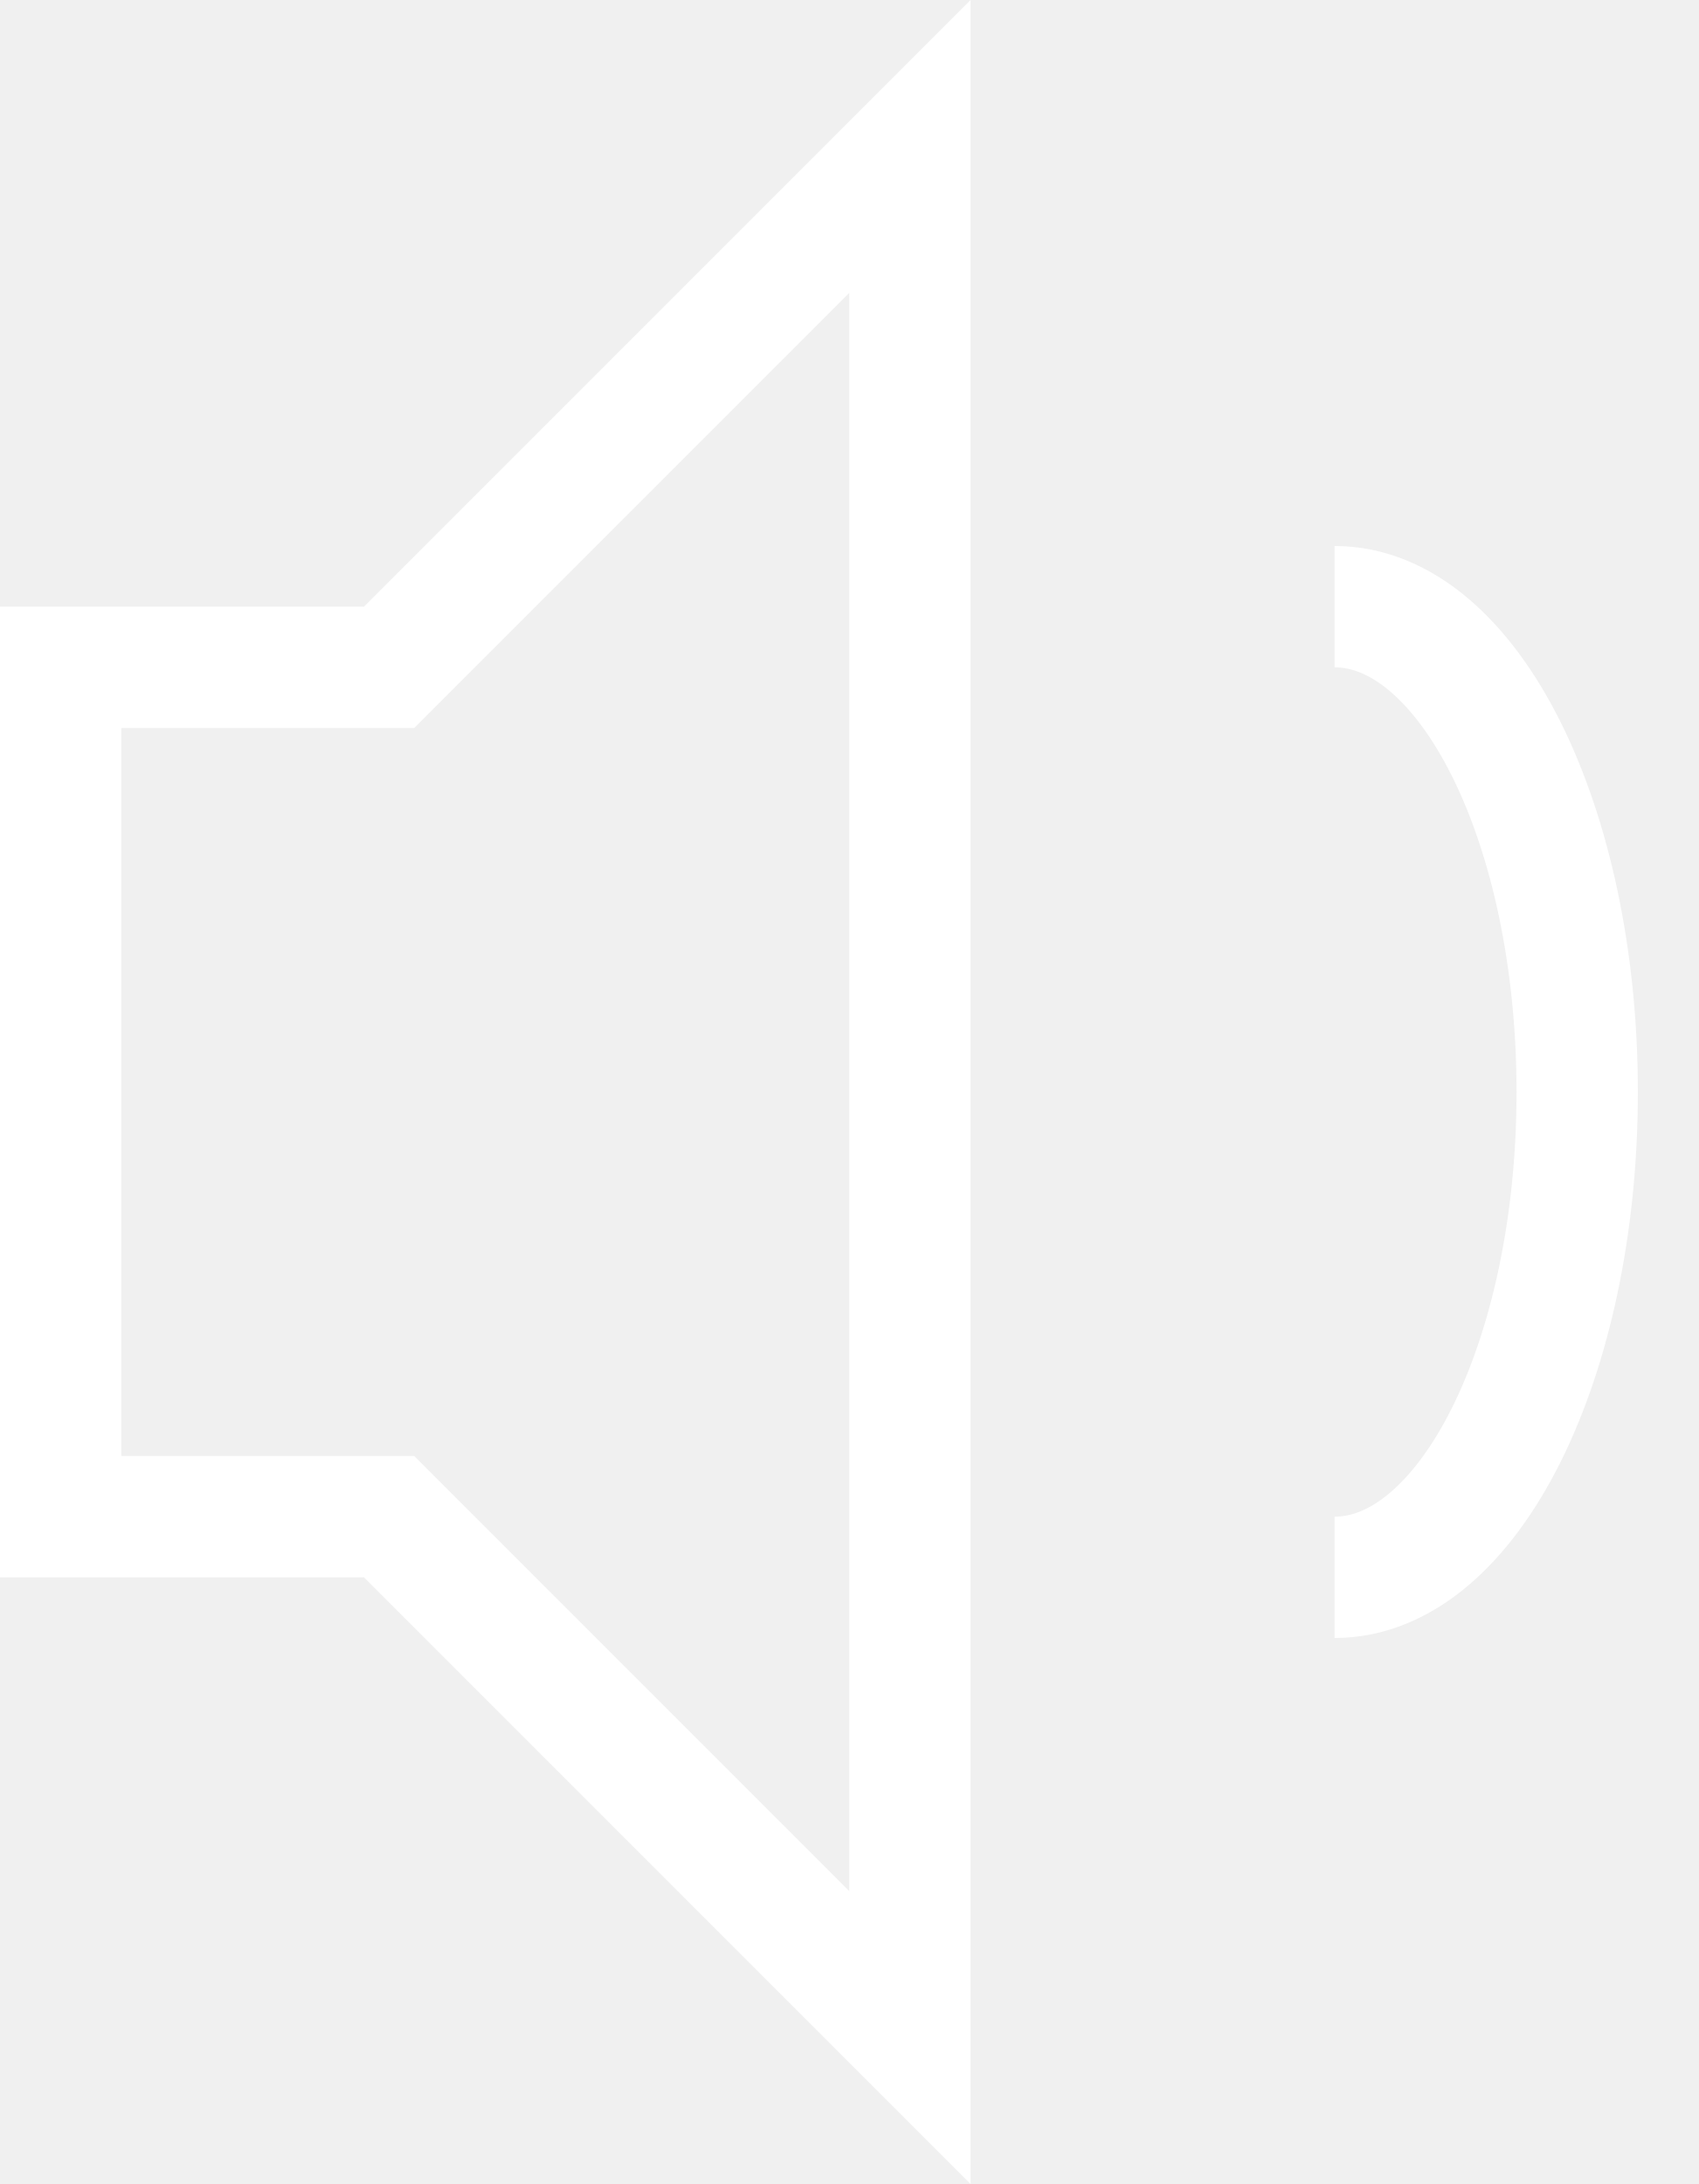
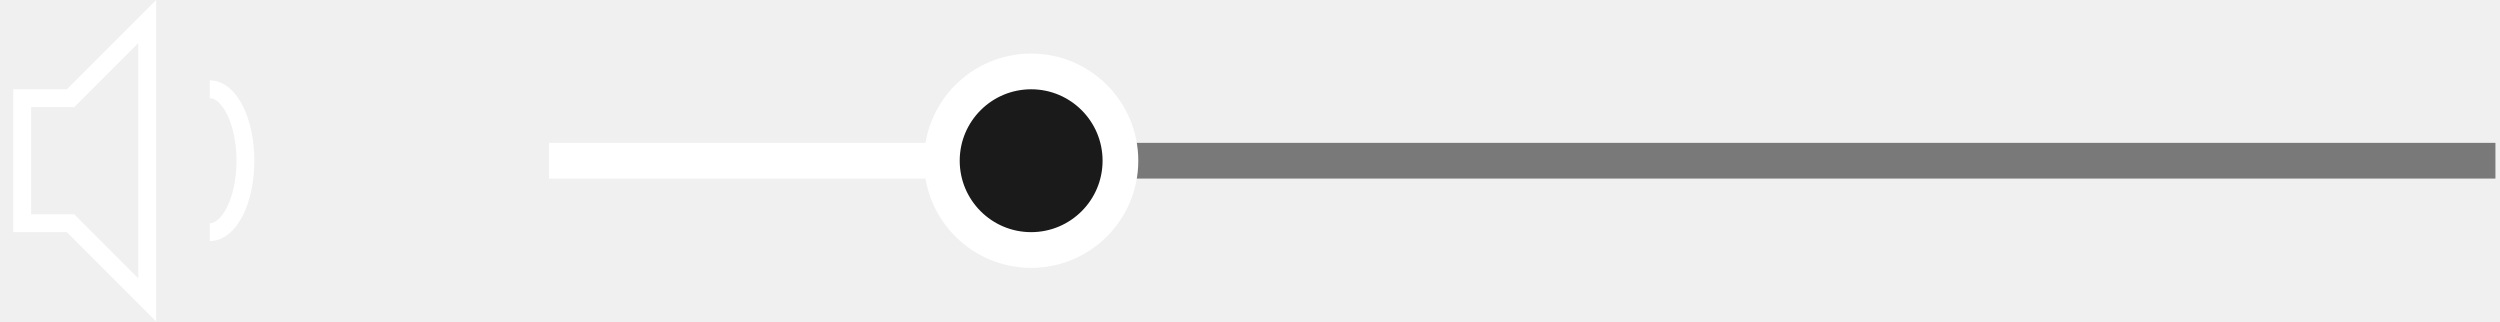
- <svg xmlns="http://www.w3.org/2000/svg" width="14" height="18" viewBox="0 0 14 18" fill="none">
-   <mask id="path-1-inside-1_2985_507" fill="white">
-     <path fill-rule="evenodd" clip-rule="evenodd" d="M8 0L3 5H0V13H3L8 18V0Z" />
+ <svg xmlns="http://www.w3.org/2000/svg" width="140" height="18" viewBox="0 0 140 18" fill="none">
+   <path d="M56.744 9H30.744" stroke="white" stroke-width="2" />
+   <path d="M139.744 9H59.744" stroke="#797979" stroke-width="2" />
+   <circle cx="57.744" cy="9" r="5" fill="#1A1A1A" stroke="white" stroke-width="2" />
+   <mask id="path-4-inside-1_1_2867" fill="white">
+     <path fill-rule="evenodd" clip-rule="evenodd" d="M8.744 0L3.744 5H0.744V13H3.744L8.744 18V0Z" />
  </mask>
-   <path d="M3 5V6H3.414L3.707 5.707L3 5ZM8 0H9V-2.414L7.293 -0.707L8 0ZM0 5V4H-1V5H0ZM0 13H-1V14H0V13ZM3 13L3.707 12.293L3.414 12H3V13ZM8 18L7.293 18.707L9 20.414V18H8ZM3.707 5.707L8.707 0.707L7.293 -0.707L2.293 4.293L3.707 5.707ZM0 6H3V4H0V6ZM1 13V5H-1V13H1ZM3 12H0V14H3V12ZM8.707 17.293L3.707 12.293L2.293 13.707L7.293 18.707L8.707 17.293ZM7 0V18H9V0H7Z" fill="white" mask="url(#path-1-inside-1_2985_507)" />
-   <path d="M11 13C12.105 13 13 11.209 13 9C13 6.791 12.105 5 11 5" stroke="white" />
+   <path d="M3.744 5V6H4.158L4.451 5.707L3.744 5ZM8.744 0H9.744V-2.414L8.037 -0.707L8.744 0ZM0.744 5V4H-0.256V5H0.744ZM0.744 13H-0.256V14H0.744V13ZM3.744 13L4.451 12.293L4.158 12H3.744V13ZM8.744 18L8.037 18.707L9.744 20.414V18H8.744ZM4.451 5.707L9.451 0.707L8.037 -0.707L3.037 4.293L4.451 5.707ZM0.744 6H3.744V4H0.744V6ZM1.744 13V5H-0.256V13H1.744ZM3.744 12H0.744V14H3.744V12ZM9.451 17.293L4.451 12.293L3.037 13.707L8.037 18.707L9.451 17.293ZM7.744 0V18H9.744V0H7.744Z" fill="white" mask="url(#path-4-inside-1_1_2867)" />
+   <path d="M11.744 13C12.848 13 13.744 11.209 13.744 9C13.744 6.791 12.848 5 11.744 5" stroke="white" />
</svg>
